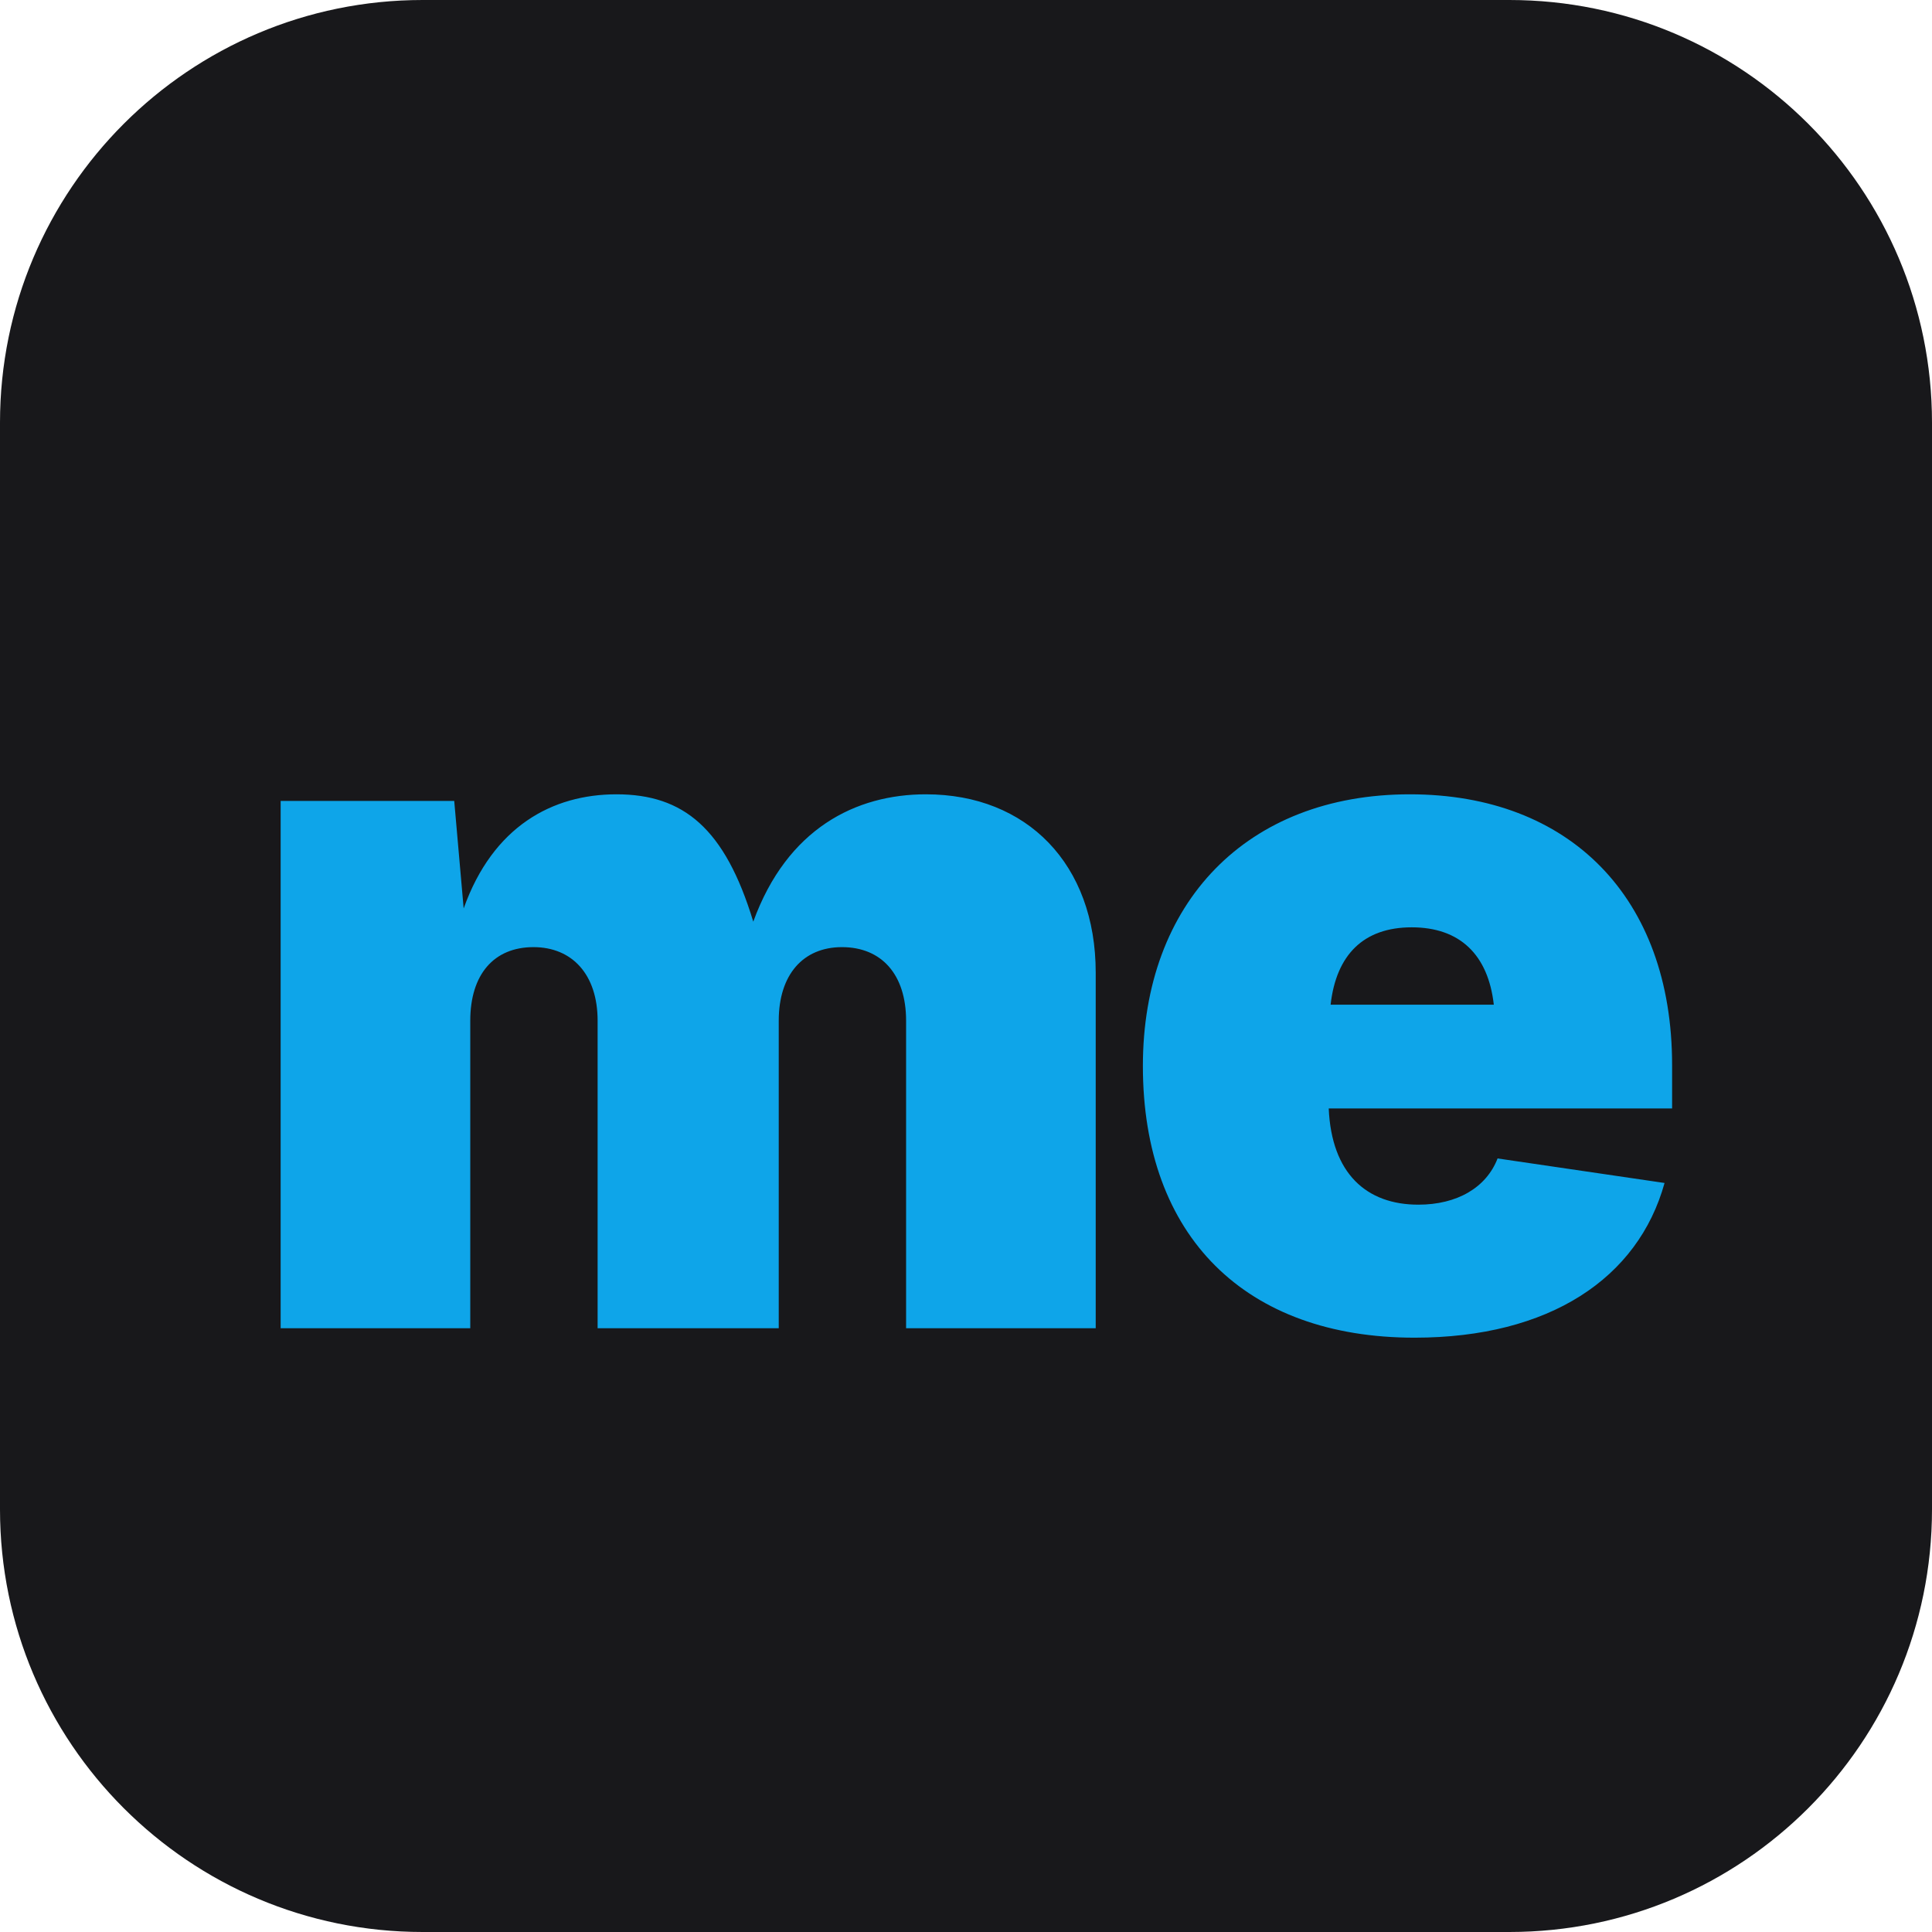
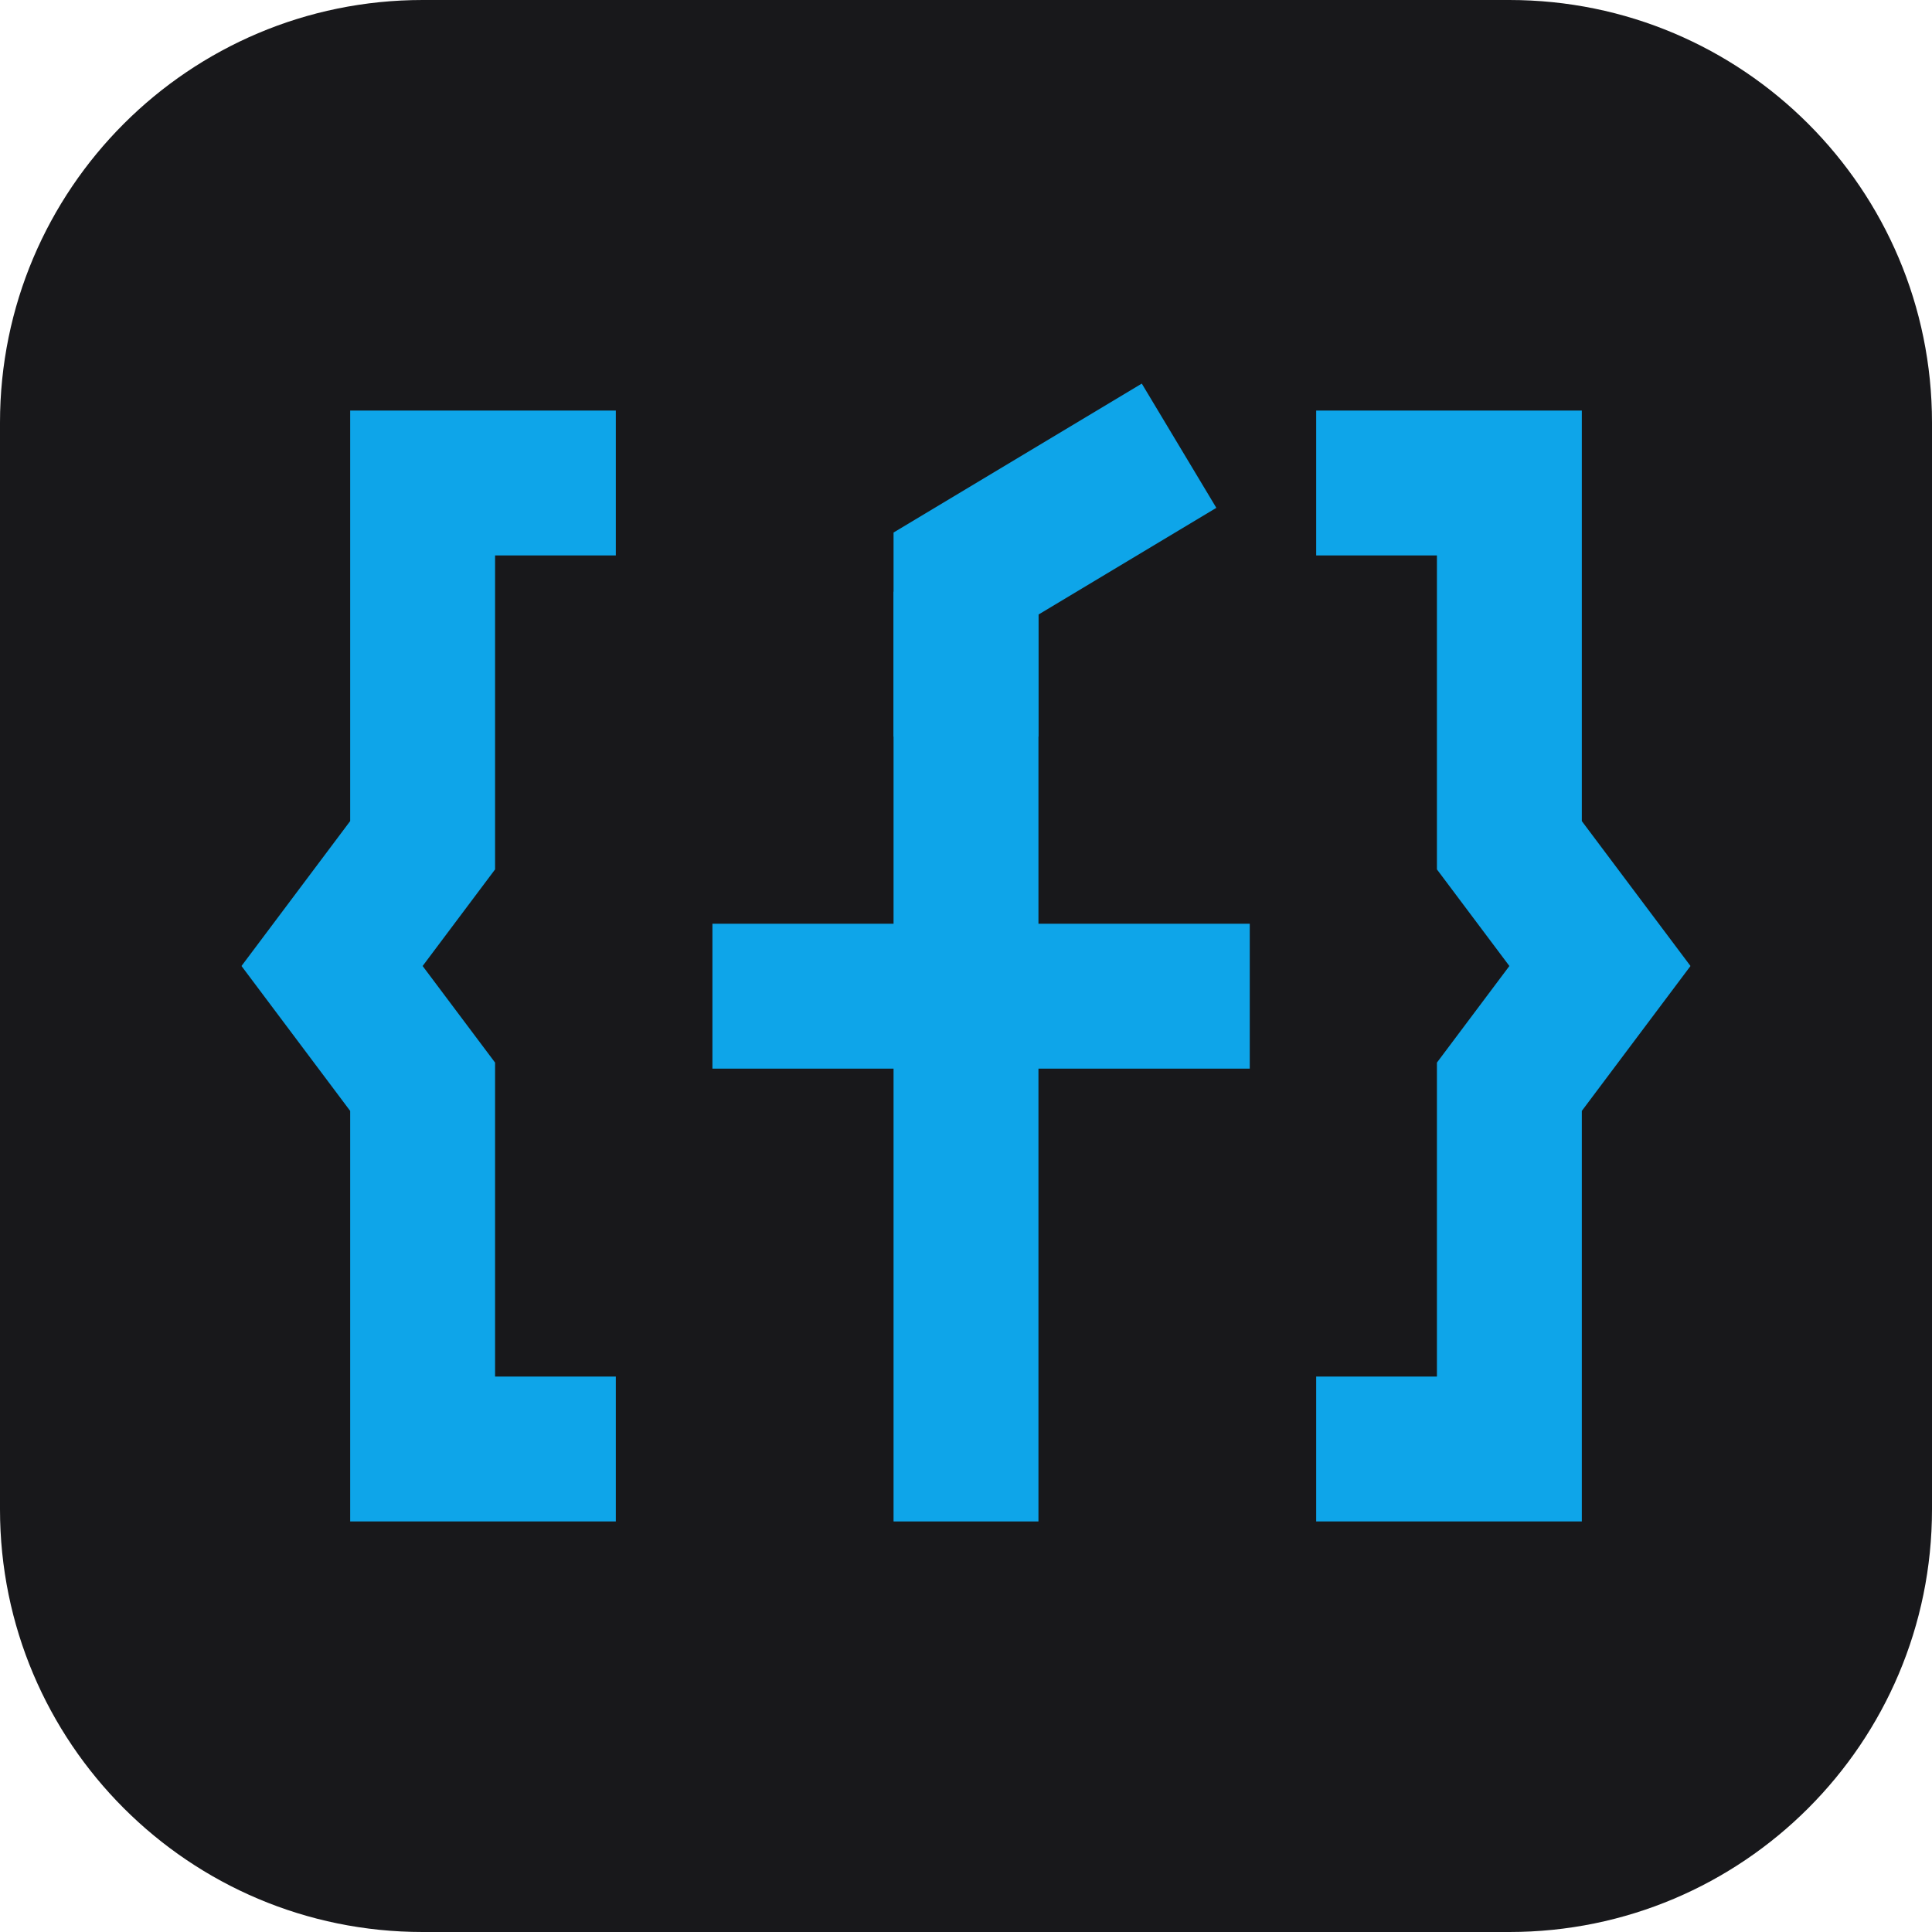
<svg xmlns="http://www.w3.org/2000/svg" width="32" height="32" viewBox="0 0 32 32">
-   <rect width="32" height="32" rx="7" fill="#18181b" />
-   <text x="16" y="22" font-family="system-ui,-apple-system,sans-serif" font-size="16" font-weight="900" fill="#0ea5e9" text-anchor="middle" letter-spacing="-0.5">me</text>
+   <style>
+     .bg { fill: #18181b; }
+     .mark { stroke: #0ea5e9; }
+     @media (prefers-color-scheme: light) {
+       .bg { fill: #f4f4f5; }
+     }
+   </style>
+   <rect width="32" height="32" rx="7" class="bg" />
+   <g class="mark" fill="none" stroke-width="2.4" stroke-linecap="square" stroke-linejoin="miter">
+     <polyline points="9,8 7,8 7,14 5.5,16 7,18 7,24 9,24" />
+     <line x1="16" y1="11" x2="16" y2="24" />
+     <line x1="13" y1="16.5" x2="19.5" y2="16.5" />
+     <polyline points="16,11 16,9.5 18.5,8" />
+     <polyline points="23,8 25,8 25,14 26.5,16 25,18 25,24 23,24" />
+   </g>
</svg>
